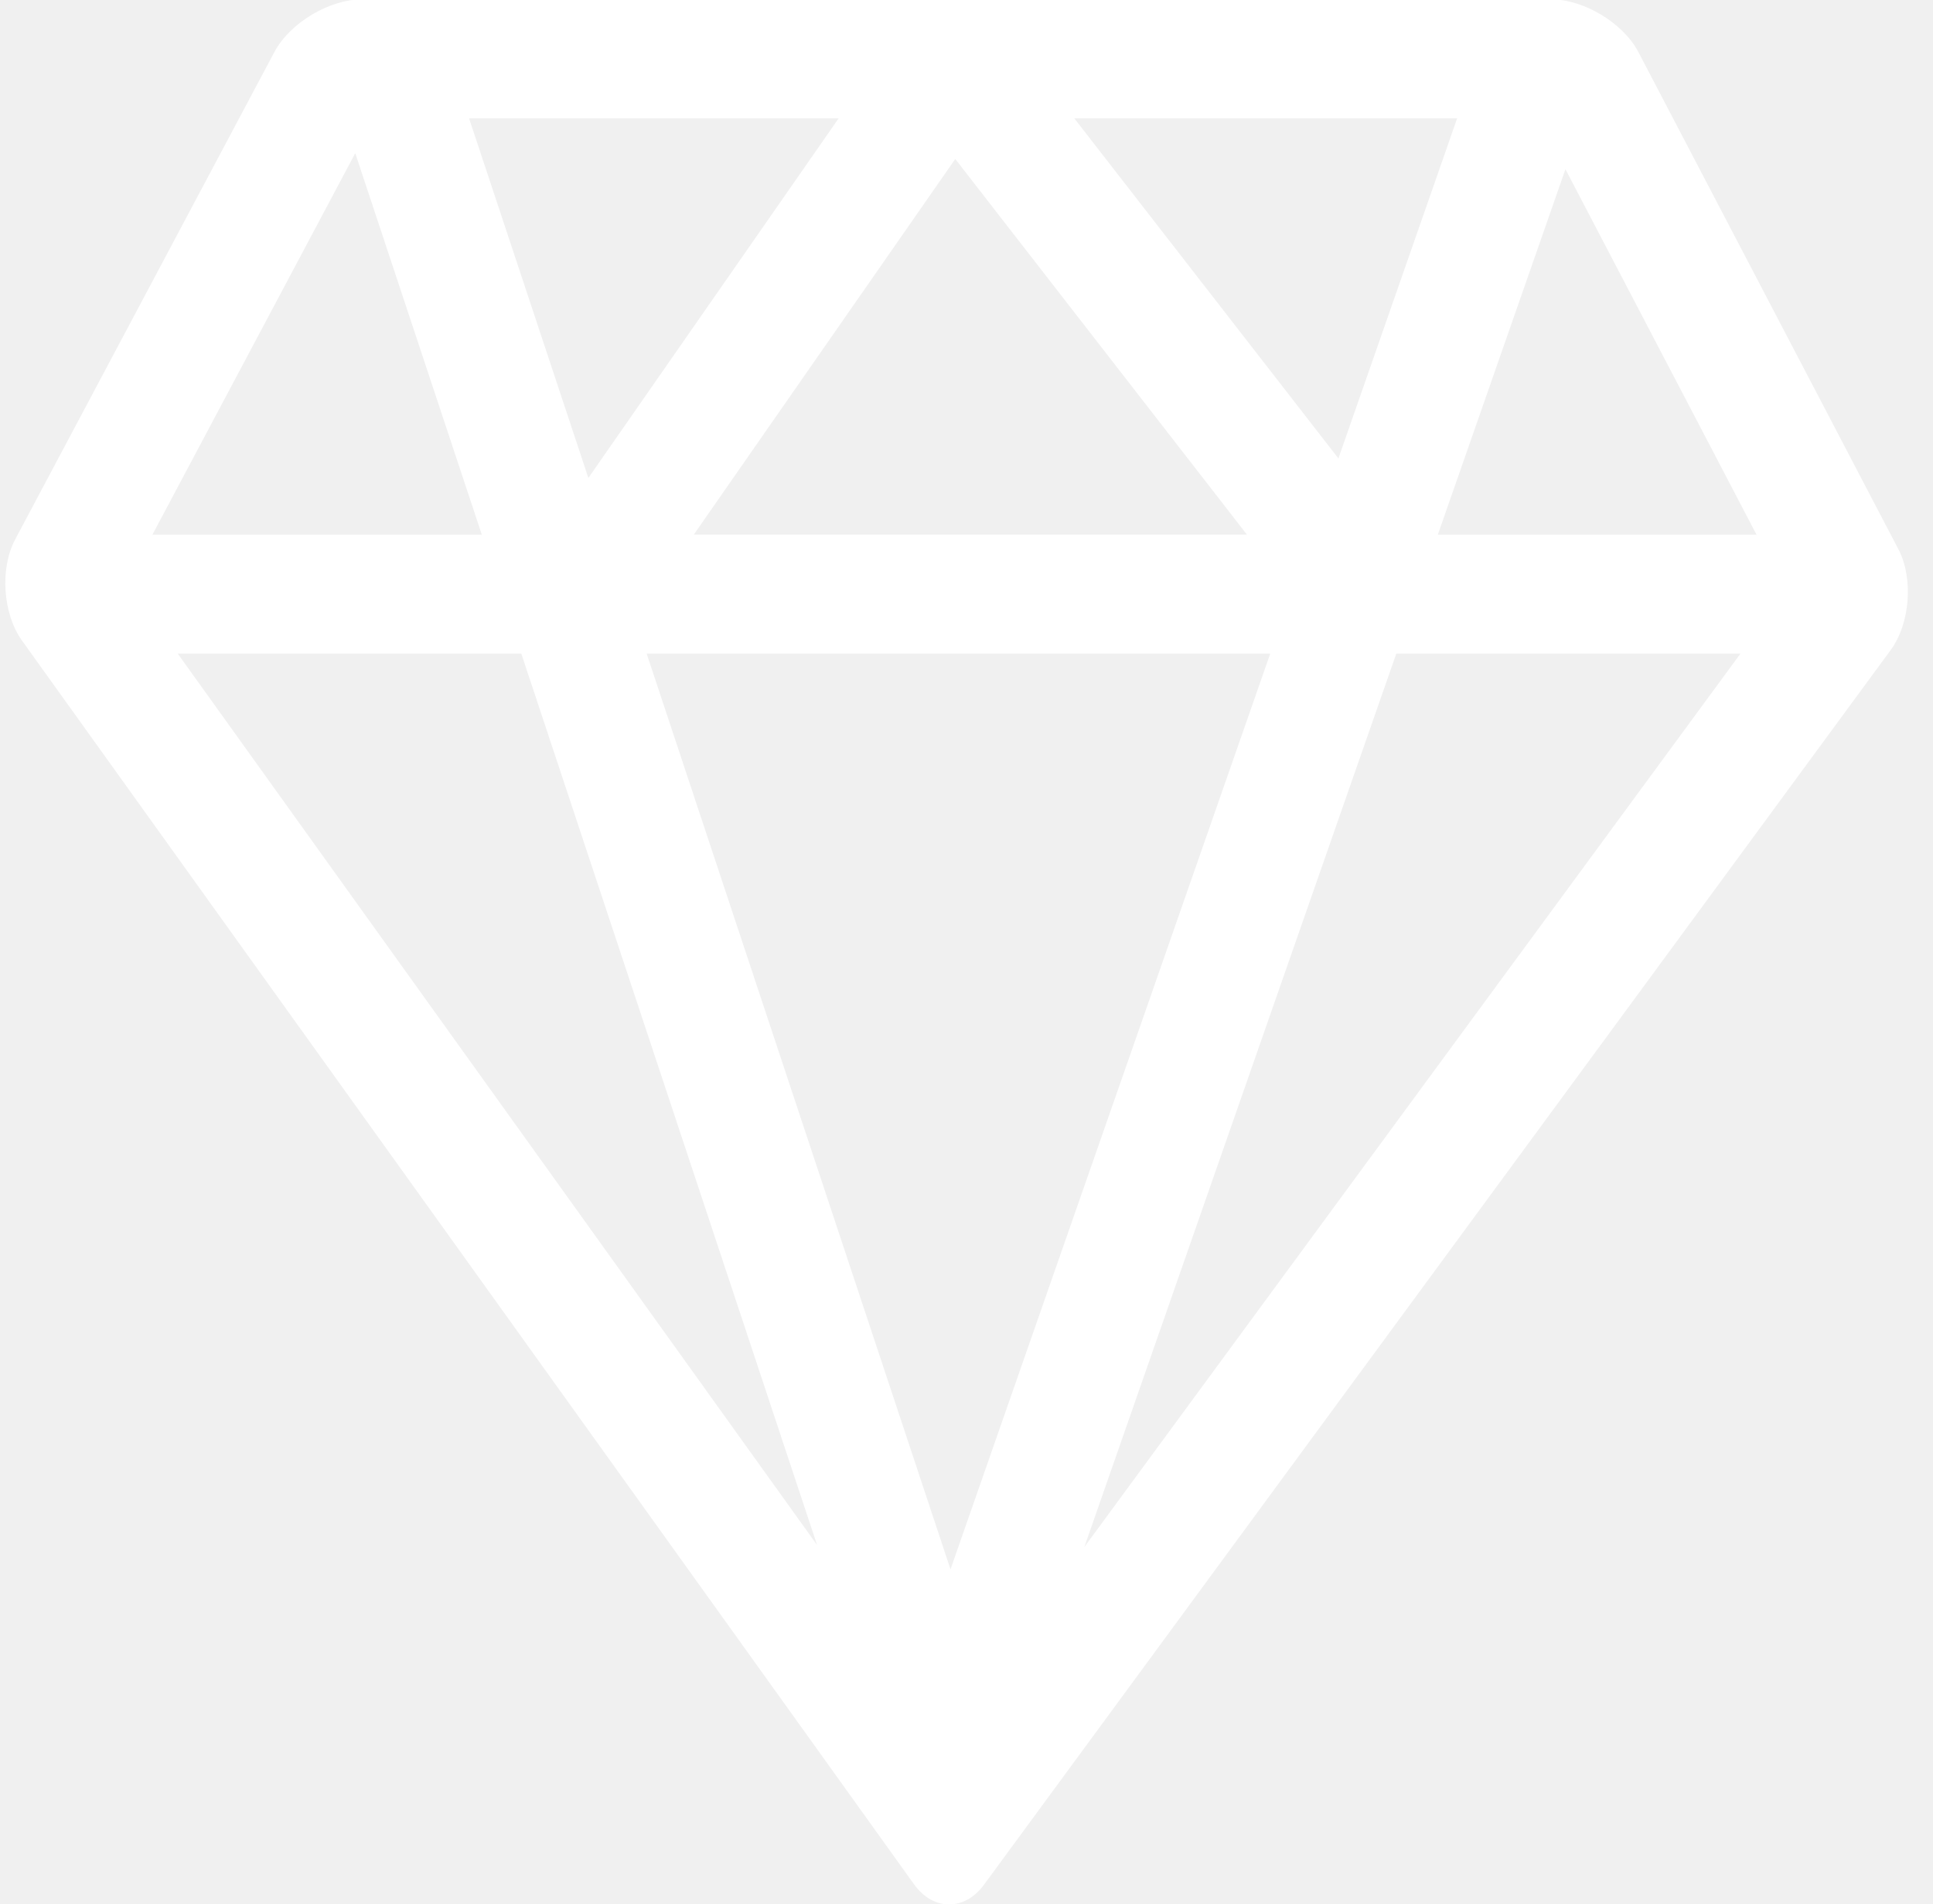
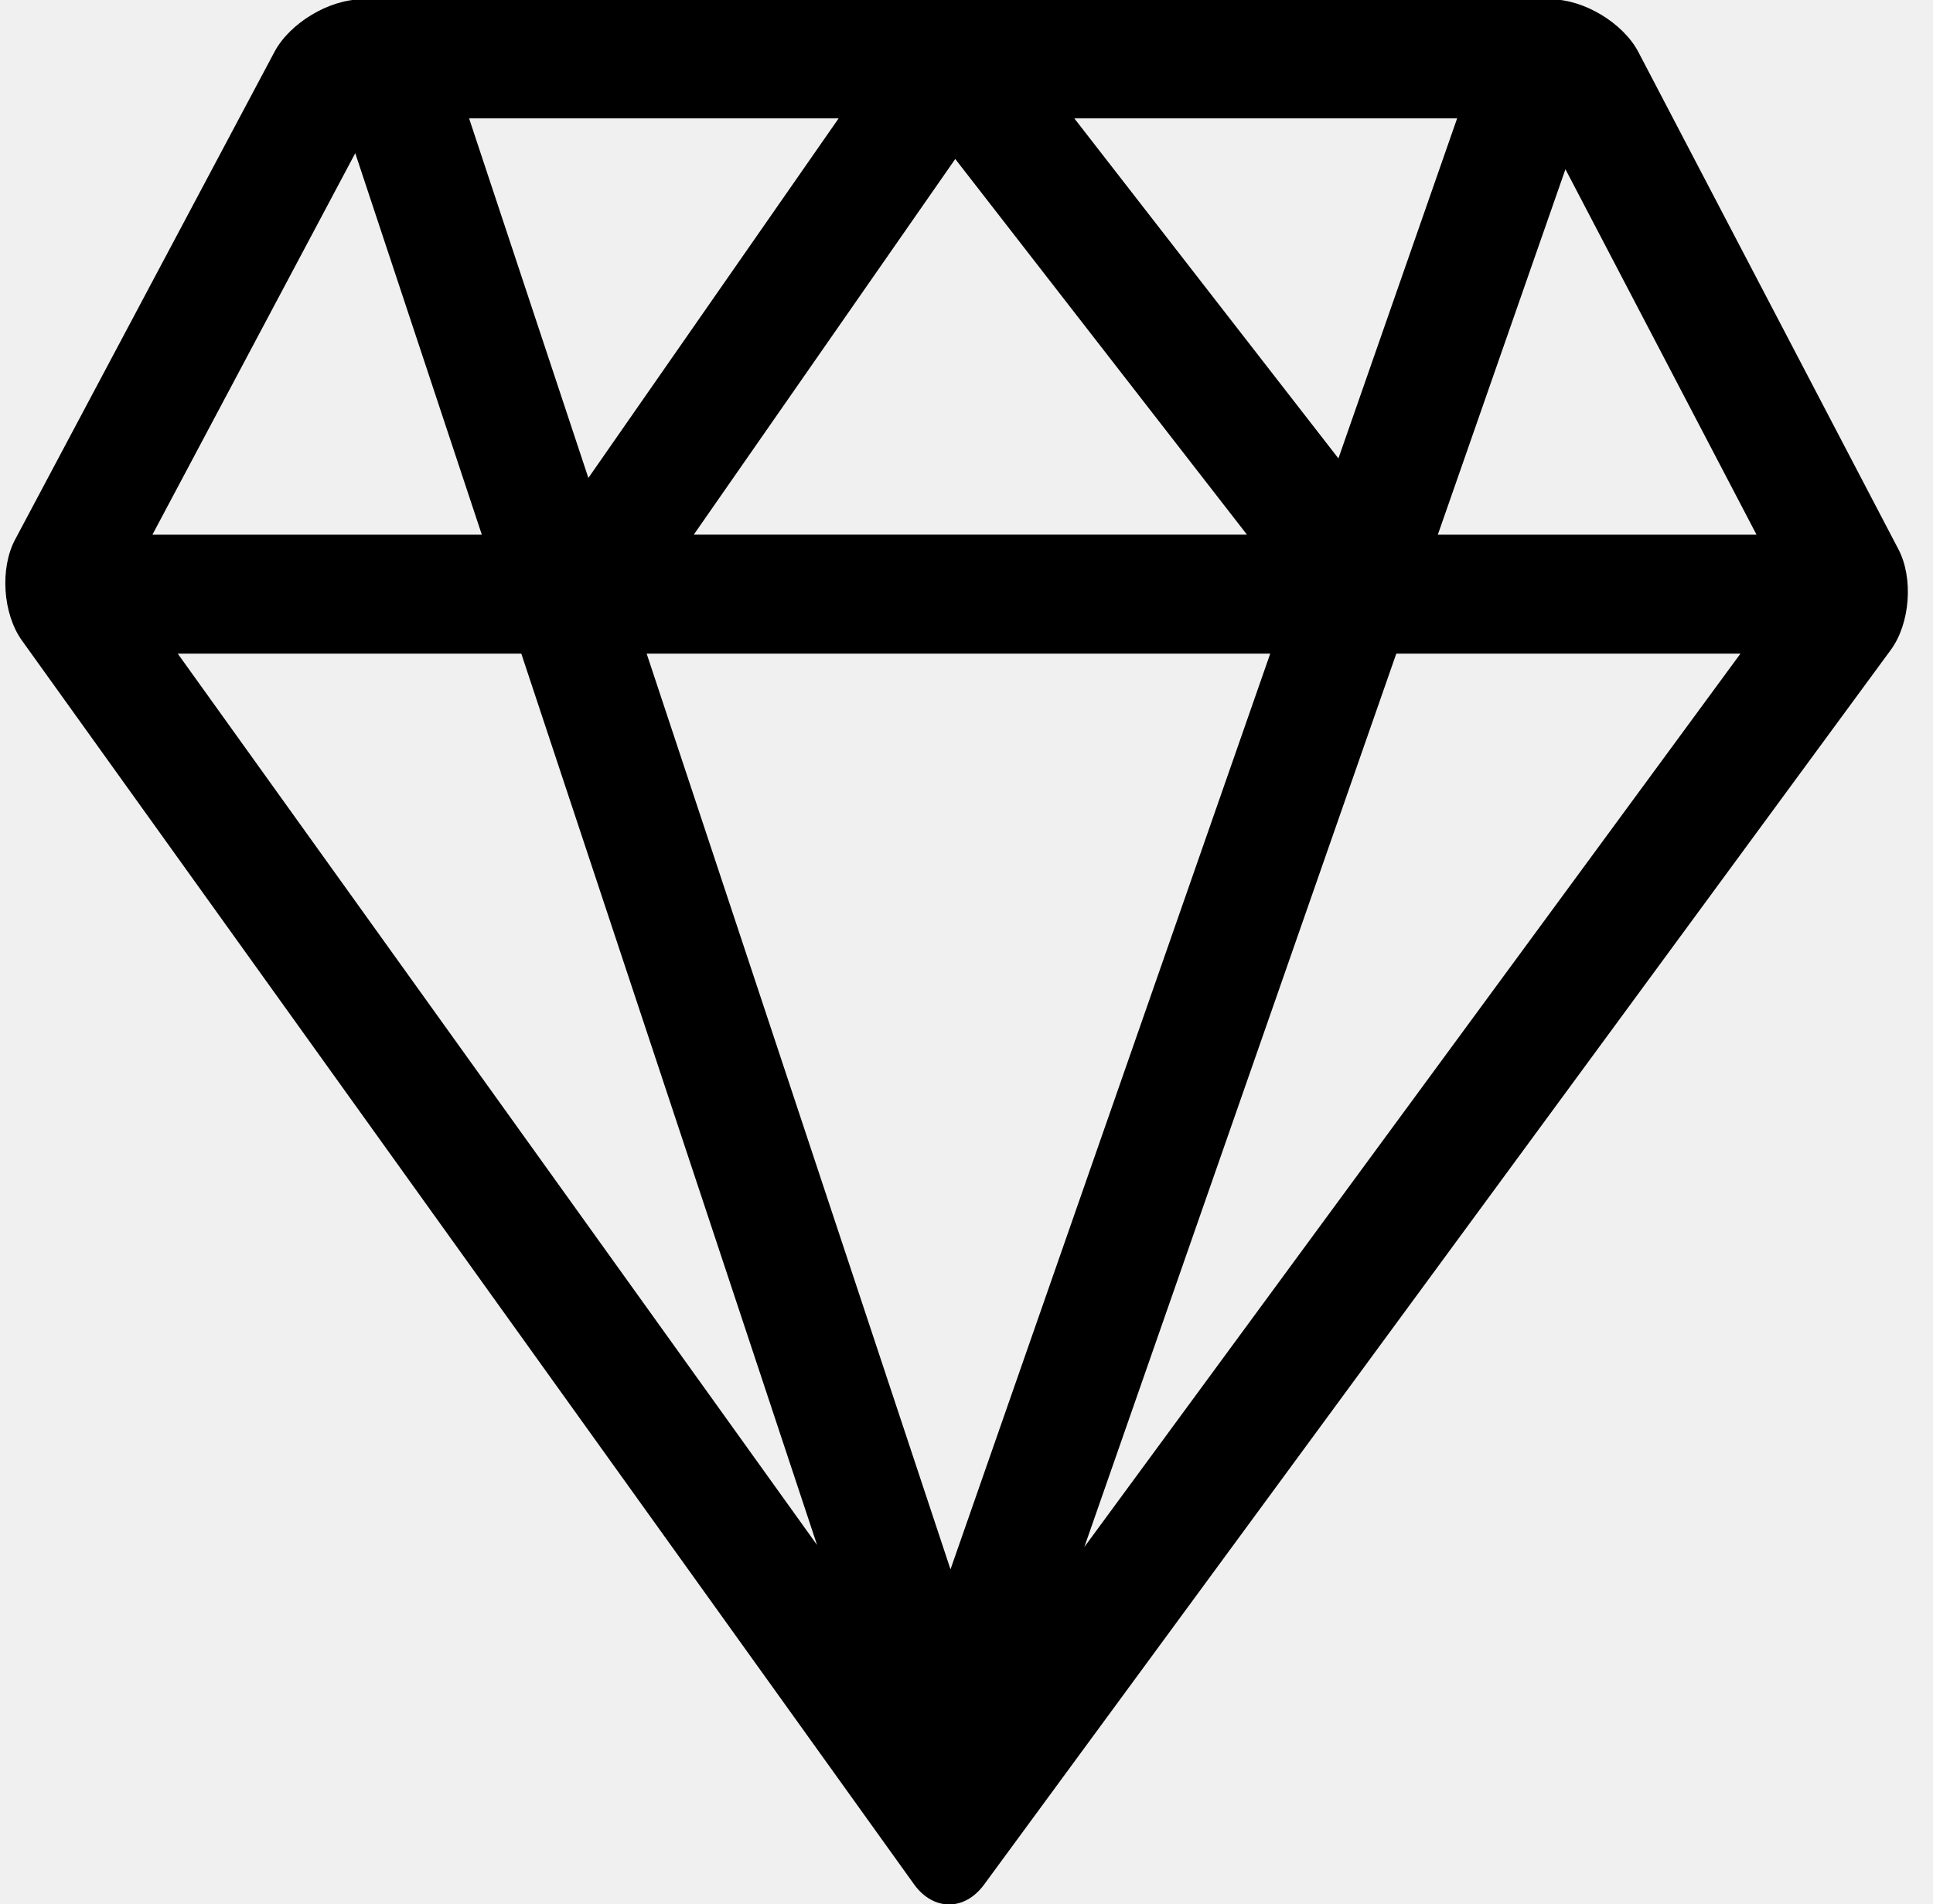
<svg xmlns="http://www.w3.org/2000/svg" width="65" height="64" viewBox="0 0 65 64">
  <g>
    <g>
      <g>
-         <path fill="#fff" d="M15.774 3.98l4.011 12.088L28.2 3.98zm33.224 0H36.126l8.88 11.432zm10.068 13.996L52.64 5.689l-4.291 12.287zm-53.941 0h11.077L11.946 5.15zm53.4 4H46.952l-10.49 30.035zm-36.78 0l10.217 30.785 10.751-30.785zm-15.767 0l21.497 29.967-9.945-29.967zM52.167-.02c1.1 0 2.417.797 2.927 1.771l8.743 16.715c.51.975.394 2.496-.256 3.383L33.087 63.365c-.325.441-.749.662-1.172.662-.428 0-.856-.227-1.178-.676L.735 21.53c-.64-.895-.744-2.42-.227-3.39l8.72-16.393C9.744.775 11.066-.02 12.166-.02h19.685c.043-.004.086-.007.129-.008.05 0 .102.003.153.008zM32.122 5.345l-8.793 12.63h18.602z" />
+         <path d="M15.774 3.98l4.011 12.088L28.2 3.98zm33.224 0H36.126l8.88 11.432zm10.068 13.996L52.64 5.689l-4.291 12.287zm-53.941 0h11.077L11.946 5.15zm53.4 4H46.952l-10.49 30.035zm-36.78 0l10.217 30.785 10.751-30.785zm-15.767 0l21.497 29.967-9.945-29.967zM52.167-.02c1.1 0 2.417.797 2.927 1.771l8.743 16.715c.51.975.394 2.496-.256 3.383L33.087 63.365c-.325.441-.749.662-1.172.662-.428 0-.856-.227-1.178-.676L.735 21.53c-.64-.895-.744-2.42-.227-3.39l8.72-16.393C9.744.775 11.066-.02 12.166-.02h19.685c.043-.004.086-.007.129-.008.05 0 .102.003.153.008zM32.122 5.345l-8.793 12.63h18.602z" />
      </g>
    </g>
  </g>
</svg>
